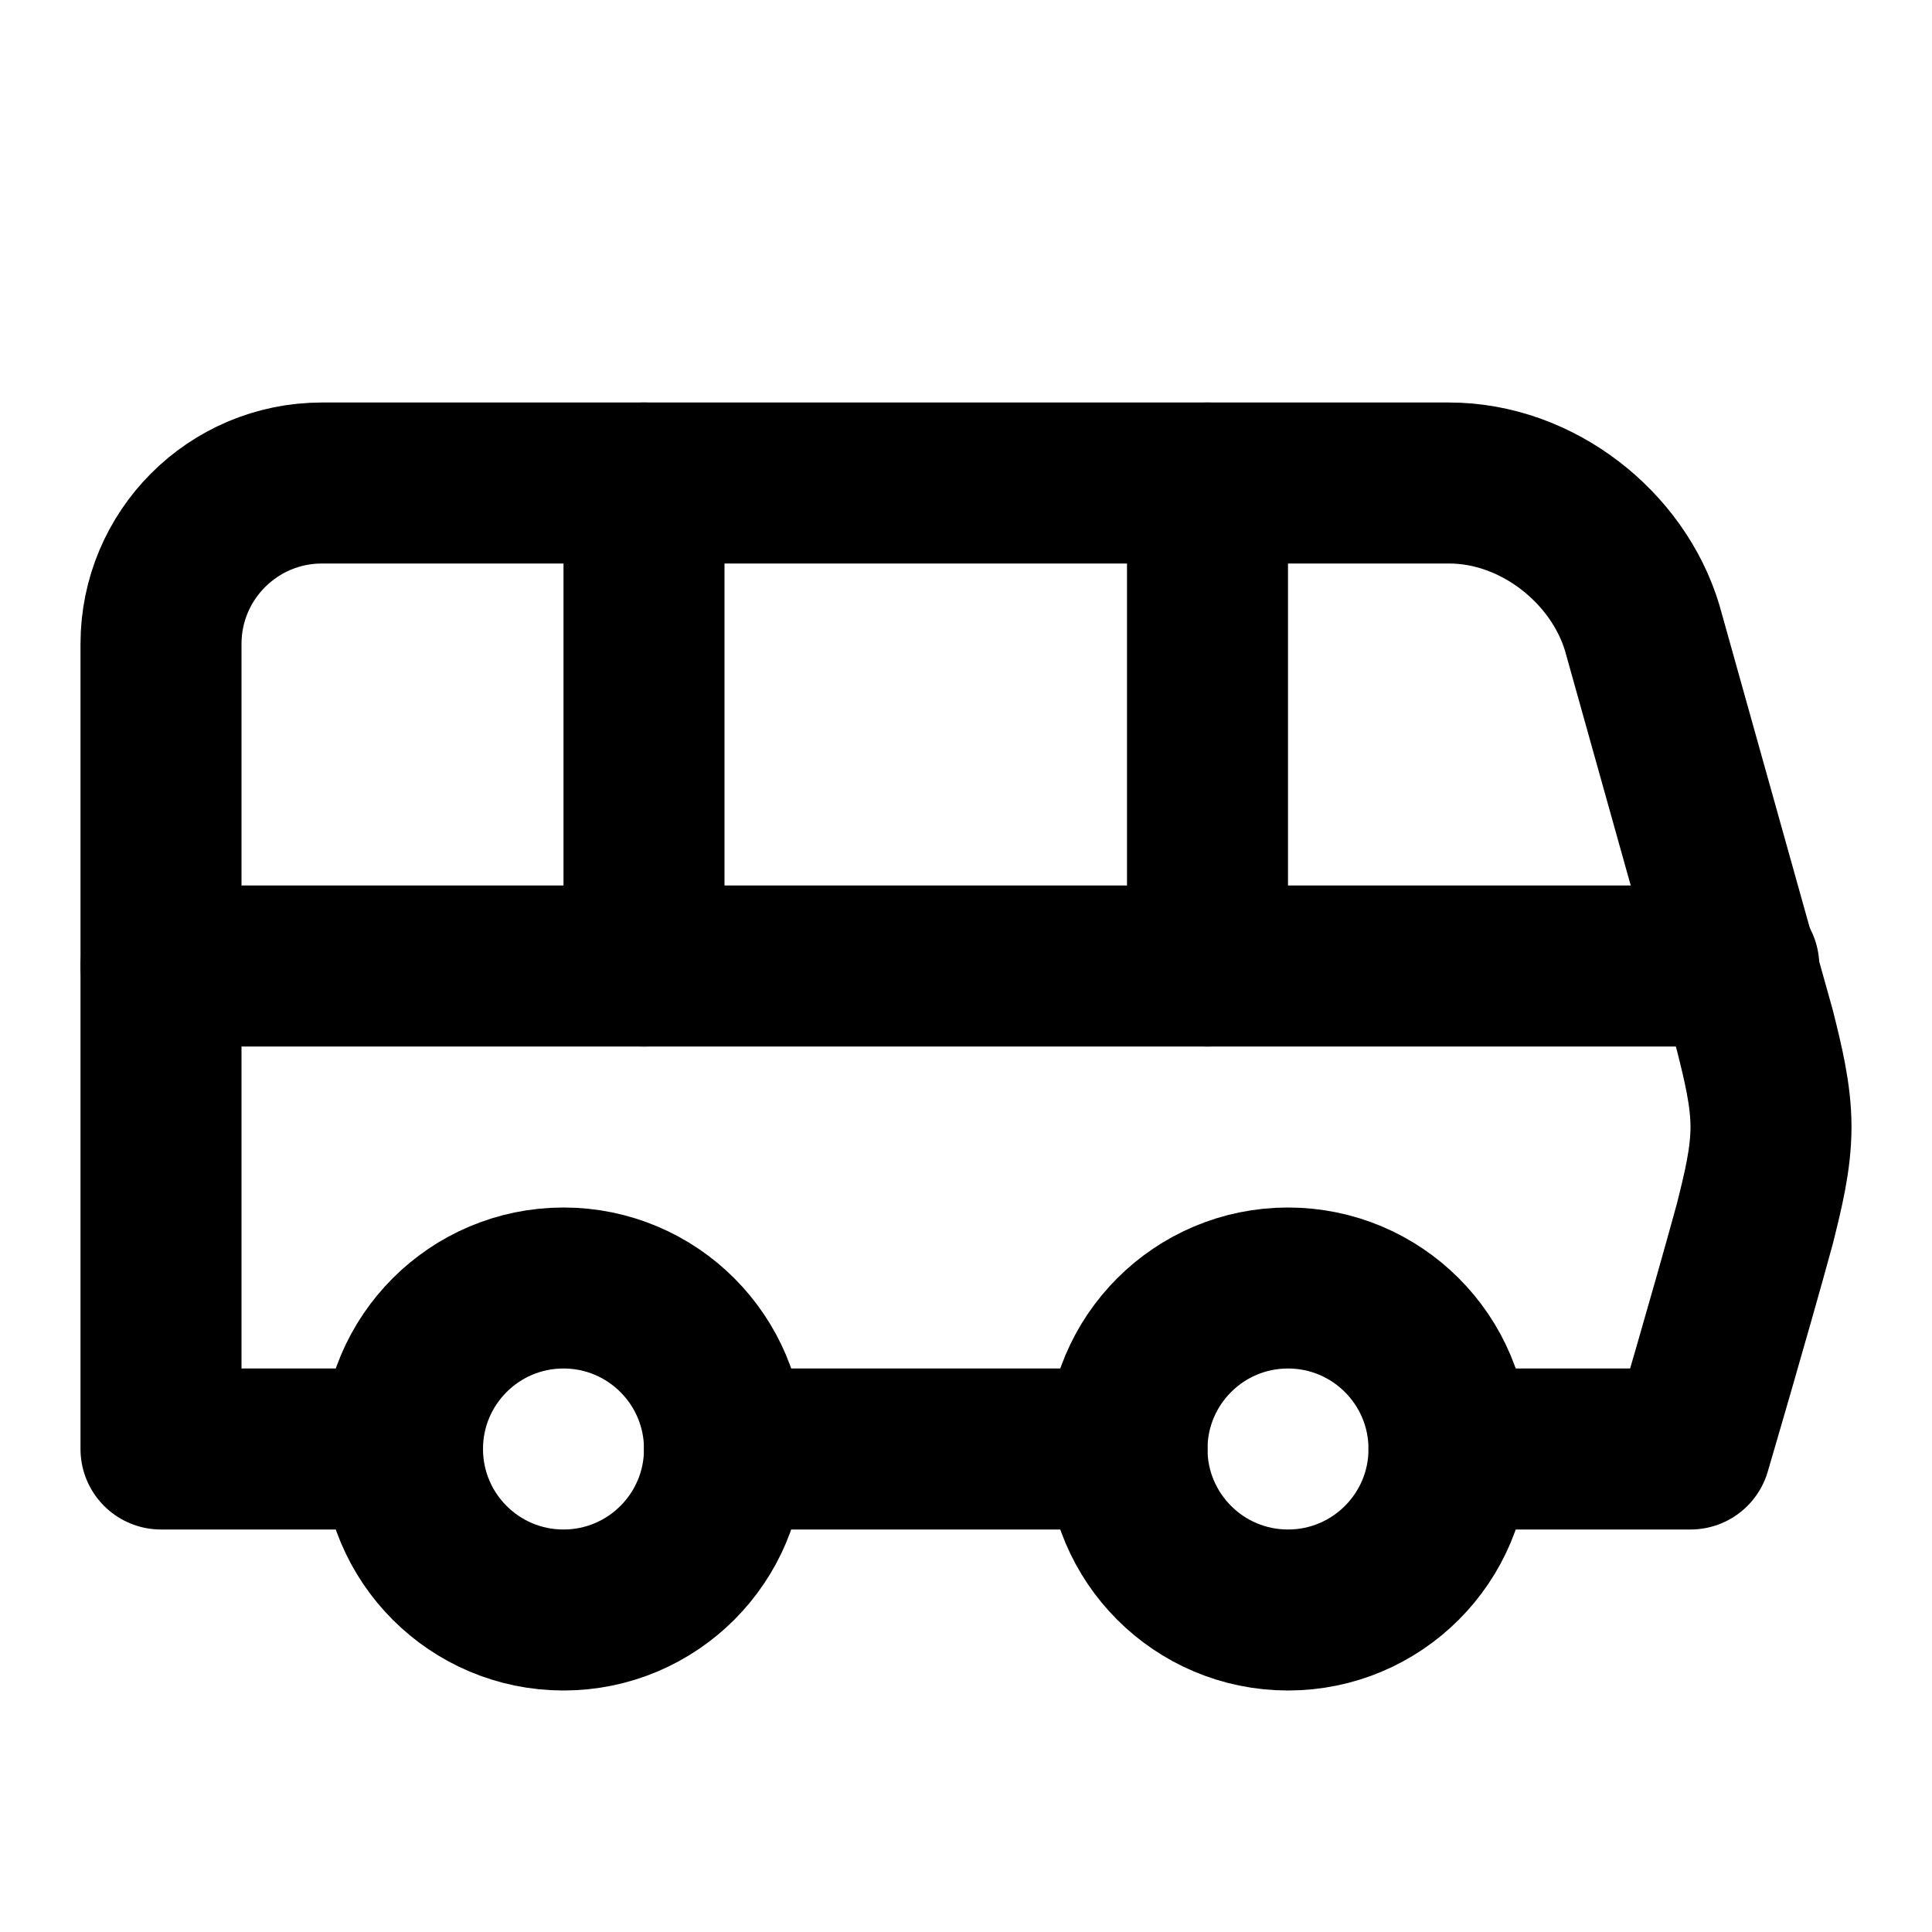
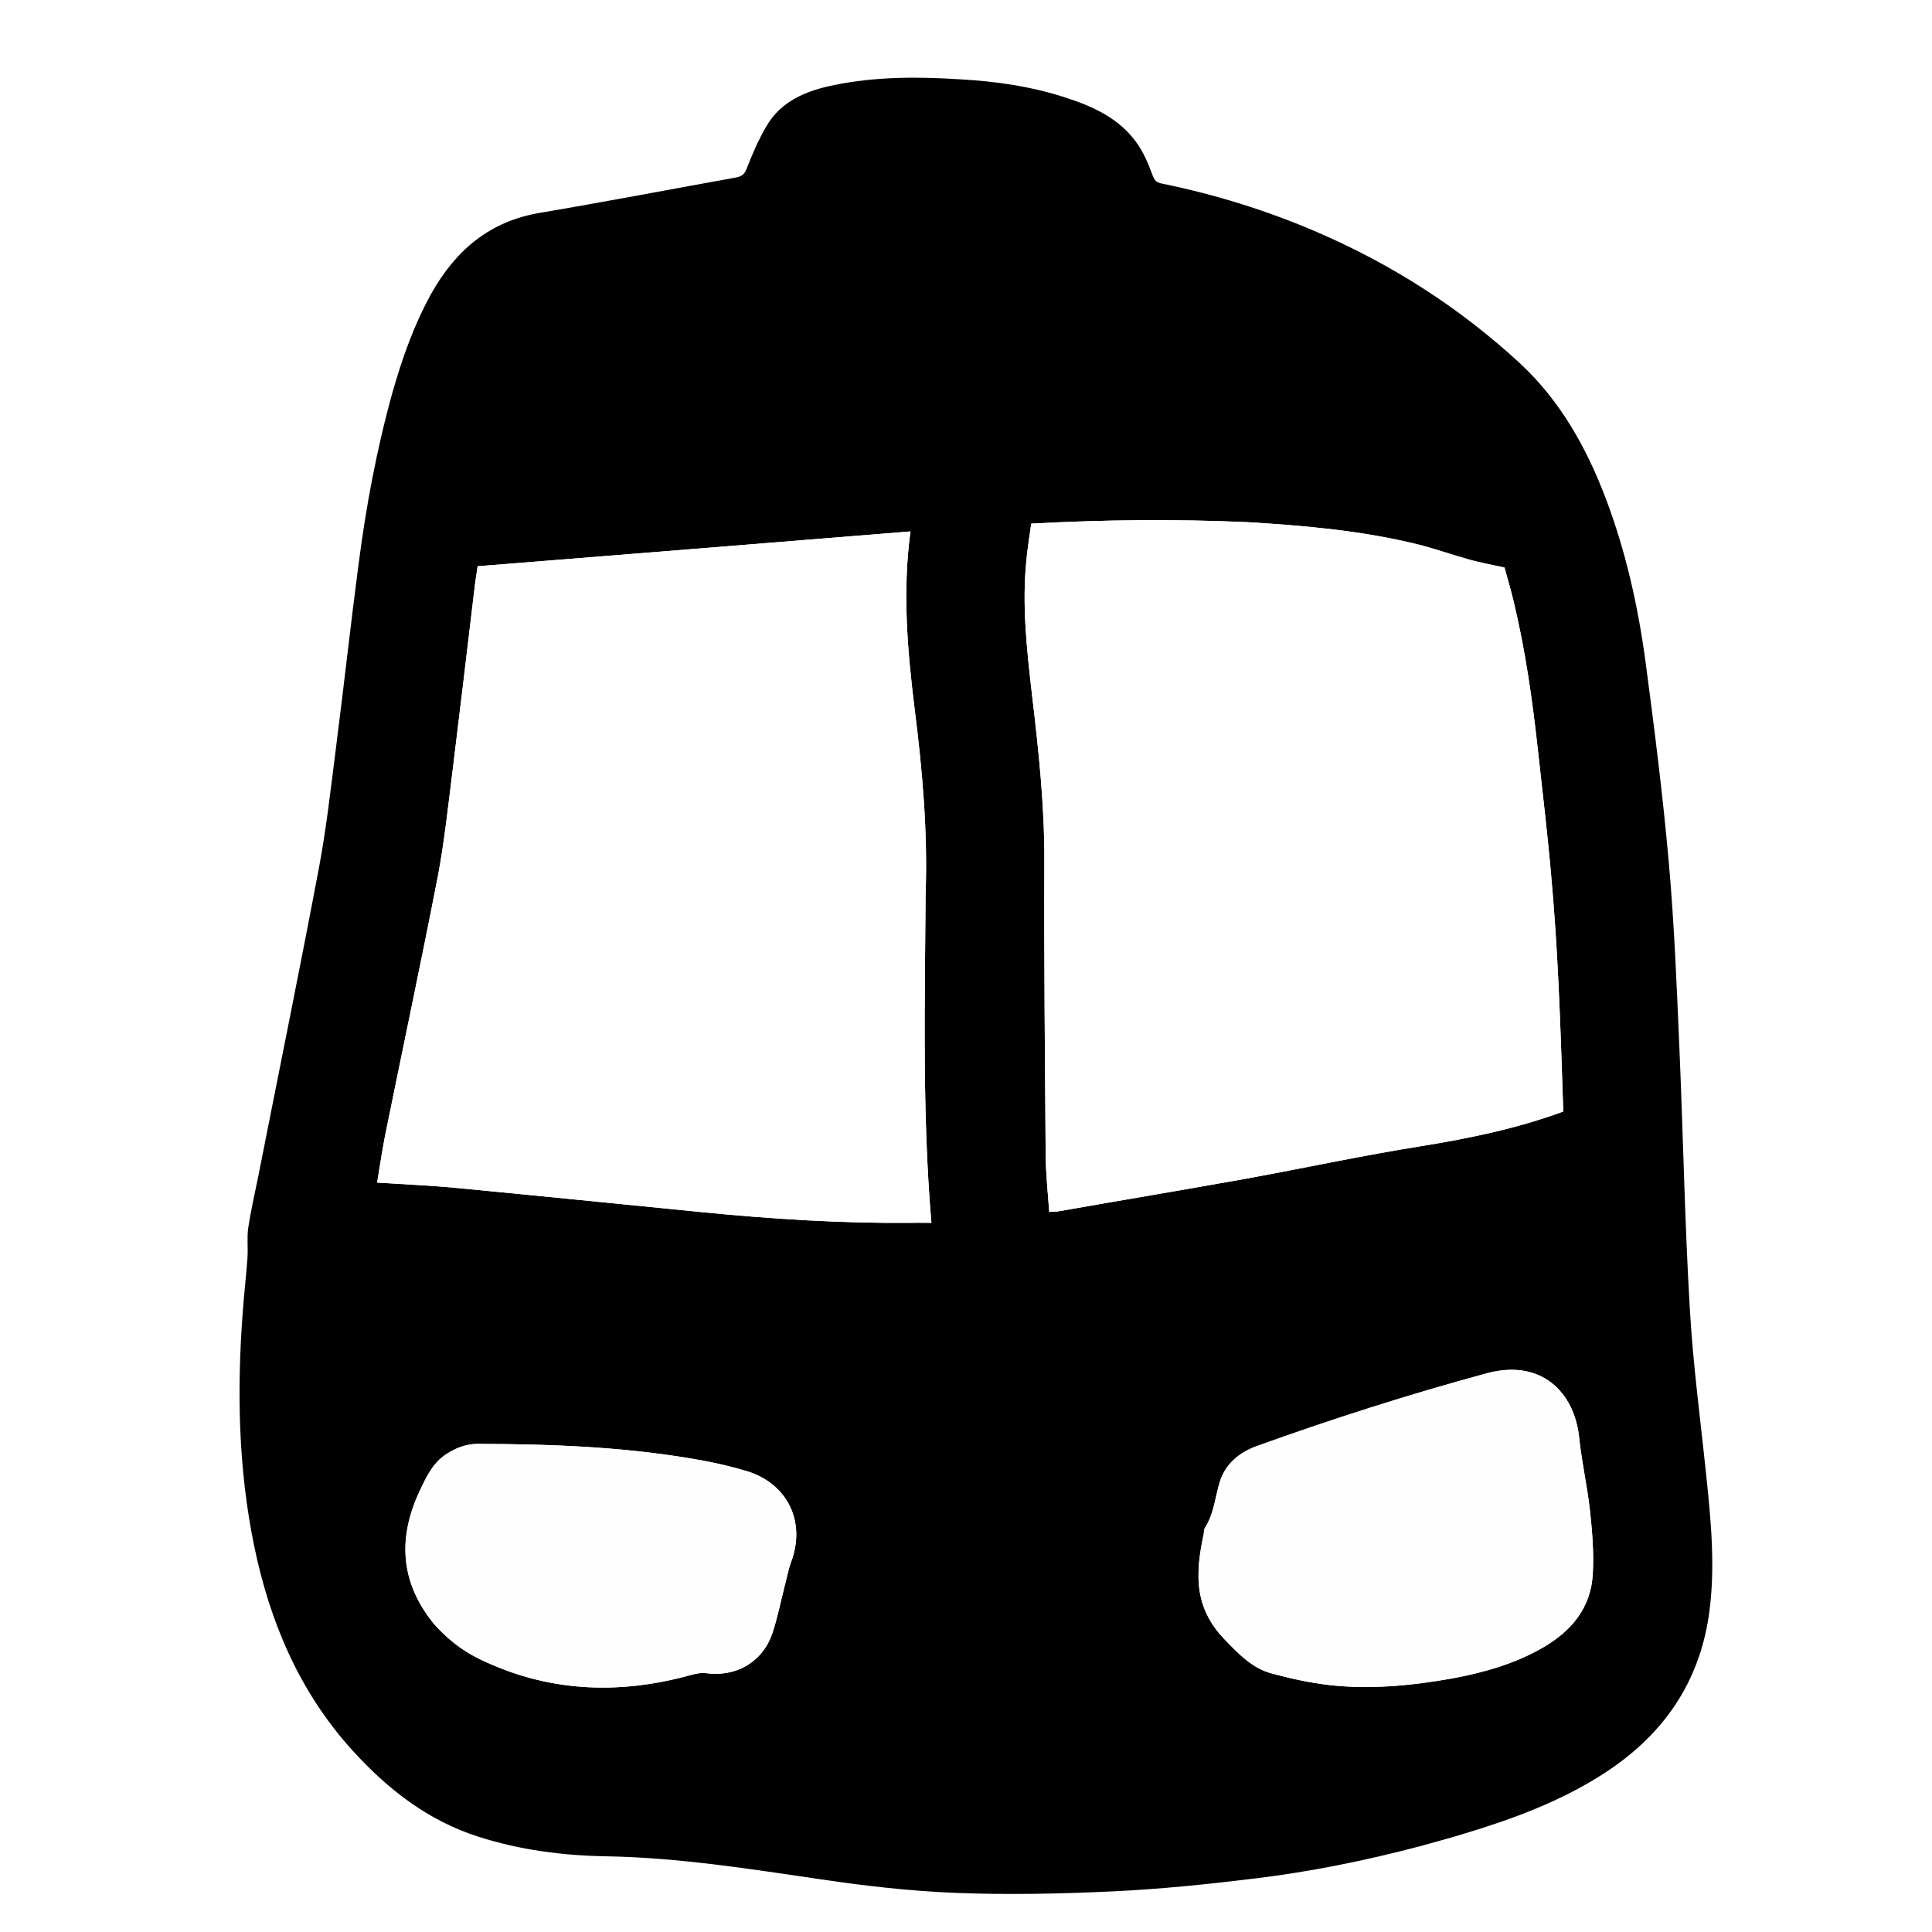
- <svg xmlns="http://www.w3.org/2000/svg" width="24" height="24" viewBox="0 0 24 24" fill="none" stroke="currentColor" stroke-width="2" stroke-linecap="round" stroke-linejoin="round" class="lucide lucide-bus-icon lucide-bus">
-   <path d="M8 6v6" />
-   <path d="M15 6v6" />
-   <path d="M2 12h19.6" />
-   <path d="M18 18h3s.5-1.7.8-2.8c.1-.4.2-.8.2-1.2 0-.4-.1-.8-.2-1.2l-1.4-5C20.1 6.8 19.1 6 18 6H4a2 2 0 0 0-2 2v10h3" />
-   <circle cx="7" cy="18" r="2" />
-   <path d="M9 18h5" />
-   <circle cx="16" cy="18" r="2" />
+ <svg xmlns="http://www.w3.org/2000/svg" width="34px" height="34px" viewBox="0 0 34 34" version="1.1">
+   <g id="surface1">
+     <path style=" stroke:none;fill-rule:nonzero;fill:rgb(100%,100%,100%);fill-opacity:1;" d="M 18.711 34.027 C 12.477 34.027 6.25 34.027 0.027 34.027 C 0.027 22.695 0.027 11.363 0.027 0.027 C 11.363 0.027 22.695 0.027 34.027 0.027 C 34.027 11.363 34.027 22.695 34.027 34.027 C 28.93 34.027 23.828 34.027 18.711 34.027 M 24.992 32.488 C 25.242 32.418 25.492 32.355 25.742 32.277 C 26.625 32.012 27.488 31.695 28.266 31.184 C 29.27 30.523 29.898 29.621 30.074 28.422 C 30.191 27.602 30.113 26.785 30.027 25.965 C 29.926 24.988 29.793 24.008 29.738 23.027 C 29.648 21.504 29.621 19.977 29.555 18.453 C 29.508 17.359 29.465 16.258 29.367 15.164 C 29.262 13.984 29.113 12.809 28.957 11.633 C 28.824 10.656 28.609 9.695 28.258 8.77 C 27.918 7.875 27.457 7.051 26.746 6.391 C 25.691 5.418 24.496 4.652 23.172 4.082 C 22.293 3.703 21.383 3.422 20.445 3.23 C 20.348 3.211 20.316 3.172 20.281 3.078 C 20.207 2.875 20.117 2.664 19.988 2.492 C 19.688 2.082 19.238 1.875 18.77 1.723 C 18.156 1.52 17.523 1.43 16.883 1.395 C 16.145 1.348 15.41 1.348 14.684 1.496 C 14.195 1.594 13.746 1.773 13.484 2.227 C 13.348 2.461 13.238 2.715 13.141 2.965 C 13.102 3.07 13.051 3.105 12.945 3.125 C 11.797 3.332 10.652 3.551 9.5 3.746 C 8.613 3.895 8.02 4.406 7.594 5.16 C 7.285 5.715 7.078 6.305 6.906 6.91 C 6.629 7.902 6.441 8.918 6.309 9.938 C 6.168 11.008 6.051 12.082 5.914 13.148 C 5.824 13.852 5.746 14.559 5.617 15.25 C 5.273 17.074 4.902 18.891 4.543 20.711 C 4.48 21.012 4.414 21.312 4.367 21.617 C 4.344 21.789 4.367 21.965 4.355 22.137 C 4.332 22.465 4.293 22.789 4.27 23.117 C 4.168 24.488 4.195 25.855 4.473 27.207 C 4.75 28.547 5.27 29.777 6.203 30.805 C 6.82 31.484 7.527 32.039 8.422 32.324 C 9.156 32.559 9.914 32.656 10.676 32.668 C 11.949 32.691 13.199 32.891 14.453 33.074 C 15.238 33.191 16.035 33.281 16.828 33.312 C 17.746 33.348 18.668 33.328 19.586 33.285 C 20.418 33.246 21.25 33.16 22.078 33.059 C 23.055 32.941 24.02 32.746 24.992 32.488 Z M 24.992 32.488 " />
+     <path style=" stroke:none;fill-rule:nonzero;fill:rgb(0.392%,0.392%,0.392%);fill-opacity:1;" d="M 24.984 32.492 C 24.02 32.746 23.055 32.941 22.078 33.059 C 21.25 33.16 20.418 33.246 19.586 33.285 C 18.668 33.328 17.746 33.348 16.828 33.312 C 16.035 33.281 15.238 33.191 14.453 33.074 C 13.199 32.891 11.949 32.691 10.676 32.668 C 9.914 32.656 9.156 32.559 8.422 32.324 C 7.527 32.039 6.82 31.484 6.203 30.805 C 5.27 29.777 4.75 28.547 4.473 27.207 C 4.195 25.855 4.168 24.488 4.27 23.117 C 4.293 22.789 4.332 22.465 4.355 22.137 C 4.367 21.965 4.344 21.789 4.367 21.617 C 4.414 21.312 4.48 21.012 4.543 20.711 C 4.902 18.891 5.273 17.074 5.617 15.25 C 5.746 14.559 5.824 13.852 5.914 13.148 C 6.051 12.082 6.168 11.008 6.309 9.938 C 6.441 8.918 6.629 7.902 6.906 6.91 C 7.078 6.305 7.285 5.715 7.594 5.16 C 8.02 4.406 8.613 3.895 9.5 3.746 C 10.652 3.551 11.797 3.332 12.945 3.125 C 13.051 3.105 13.102 3.07 13.141 2.965 C 13.238 2.715 13.348 2.461 13.484 2.227 C 13.746 1.773 14.195 1.594 14.684 1.496 C 15.41 1.348 16.145 1.348 16.883 1.395 C 17.523 1.43 18.156 1.52 18.77 1.723 C 19.238 1.875 19.688 2.082 19.988 2.492 C 20.117 2.664 20.207 2.875 20.281 3.078 C 20.316 3.172 20.348 3.211 20.445 3.23 C 21.383 3.422 22.293 3.703 23.172 4.082 C 24.496 4.652 25.691 5.418 26.746 6.391 C 27.457 7.051 27.918 7.875 28.258 8.77 C 28.609 9.695 28.824 10.656 28.957 11.633 C 29.113 12.809 29.262 13.984 29.367 15.164 C 29.465 16.258 29.508 17.359 29.555 18.453 C 29.621 19.977 29.648 21.504 29.738 23.027 C 29.793 24.008 29.926 24.988 30.027 25.965 C 30.113 26.785 30.191 27.602 30.074 28.422 C 29.898 29.621 29.27 30.523 28.266 31.184 C 27.488 31.695 26.625 32.012 25.742 32.277 C 25.492 32.355 25.242 32.418 24.984 32.492 M 16.289 15.734 C 16.328 14.645 16.234 13.566 16.098 12.492 C 15.969 11.453 15.879 10.41 16.023 9.352 C 13.48 9.559 10.945 9.762 8.406 9.965 C 8.383 10.121 8.359 10.266 8.344 10.41 C 8.215 11.492 8.086 12.578 7.953 13.66 C 7.879 14.246 7.816 14.836 7.707 15.414 C 7.41 16.941 7.086 18.461 6.777 19.984 C 6.723 20.258 6.684 20.535 6.637 20.812 C 7.129 20.844 7.605 20.863 8.078 20.91 C 9.508 21.047 10.93 21.191 12.355 21.332 C 13.582 21.453 14.809 21.531 16.043 21.52 C 16.152 21.516 16.266 21.52 16.391 21.52 C 16.227 19.586 16.277 17.672 16.289 15.734 M 21.949 9.188 C 20.688 9.133 19.426 9.145 18.148 9.215 C 18.117 9.438 18.082 9.652 18.062 9.867 C 17.984 10.652 18.07 11.43 18.16 12.211 C 18.277 13.191 18.383 14.176 18.379 15.168 C 18.371 16.891 18.391 18.613 18.402 20.336 C 18.406 20.664 18.441 20.996 18.465 21.328 C 18.527 21.324 18.566 21.324 18.609 21.32 C 19.719 21.125 20.824 20.941 21.934 20.742 C 22.957 20.555 23.973 20.336 25 20.172 C 25.848 20.035 26.688 19.863 27.508 19.562 C 27.508 19.547 27.512 19.512 27.508 19.473 C 27.484 18.746 27.461 18.02 27.426 17.293 C 27.395 16.66 27.355 16.027 27.297 15.398 C 27.234 14.668 27.145 13.941 27.066 13.215 C 26.969 12.324 26.844 11.438 26.633 10.566 C 26.582 10.355 26.52 10.148 26.477 9.988 C 26.246 9.938 26.055 9.902 25.871 9.852 C 25.562 9.766 25.254 9.656 24.941 9.578 C 23.969 9.34 22.973 9.25 21.949 9.188 M 25.586 29.531 C 26.125 29.43 26.648 29.281 27.129 29.008 C 27.648 28.715 28.004 28.297 28.031 27.684 C 28.051 27.316 28.02 26.945 27.98 26.578 C 27.934 26.156 27.836 25.738 27.793 25.316 C 27.711 24.492 27.117 23.91 26.164 24.168 C 24.797 24.539 23.449 24.969 22.117 25.449 C 21.812 25.559 21.57 25.758 21.469 26.07 C 21.383 26.344 21.367 26.637 21.207 26.883 C 21.188 26.91 21.188 26.953 21.184 26.992 C 21.113 27.328 21.059 27.664 21.113 28.012 C 21.168 28.34 21.32 28.613 21.555 28.855 C 21.797 29.105 22.039 29.363 22.391 29.453 C 22.727 29.543 23.066 29.617 23.41 29.656 C 24.133 29.734 24.852 29.664 25.586 29.531 M 7.625 28.566 C 7.852 28.824 8.113 29.035 8.422 29.188 C 9.617 29.773 10.859 29.832 12.133 29.484 C 12.227 29.457 12.328 29.434 12.422 29.445 C 12.953 29.516 13.414 29.254 13.59 28.75 C 13.68 28.484 13.734 28.203 13.805 27.926 C 13.844 27.781 13.871 27.629 13.922 27.488 C 14.184 26.789 13.867 26.121 13.16 25.895 C 12.926 25.824 12.688 25.766 12.449 25.719 C 11.113 25.465 9.762 25.414 8.41 25.41 C 8.207 25.41 8.023 25.48 7.855 25.59 C 7.621 25.742 7.508 25.98 7.395 26.219 C 7.004 27.039 7.031 27.82 7.625 28.566 Z M 7.625 28.566 " />
+     <path style=" stroke:none;fill-rule:nonzero;fill:rgb(100%,100%,100%);fill-opacity:1;" d="M 16.289 15.746 C 16.277 17.672 16.227 19.586 16.391 21.52 C 16.266 21.52 16.152 21.516 16.043 21.52 C 14.809 21.531 13.582 21.453 12.355 21.332 C 10.93 21.191 9.508 21.047 8.078 20.91 C 7.605 20.863 7.129 20.844 6.637 20.812 C 6.684 20.535 6.723 20.258 6.777 19.984 C 7.086 18.461 7.41 16.941 7.707 15.414 C 7.816 14.836 7.879 14.246 7.953 13.66 C 8.086 12.578 8.215 11.492 8.344 10.41 C 8.359 10.266 8.383 10.121 8.406 9.965 C 10.945 9.762 13.48 9.559 16.023 9.352 C 15.879 10.41 15.969 11.453 16.098 12.492 C 16.234 13.566 16.328 14.645 16.289 15.746 Z M 16.289 15.746 " />
+     <path style=" stroke:none;fill-rule:nonzero;fill:rgb(100%,100%,100%);fill-opacity:1;" d="M 21.961 9.191 C 22.973 9.25 23.969 9.34 24.941 9.578 C 25.254 9.656 25.562 9.766 25.871 9.852 C 26.055 9.902 26.246 9.938 26.477 9.988 C 26.52 10.148 26.582 10.355 26.633 10.566 C 26.844 11.438 26.969 12.324 27.066 13.215 C 27.145 13.941 27.234 14.668 27.297 15.398 C 27.355 16.027 27.395 16.66 27.426 17.293 C 27.461 18.02 27.484 18.746 27.508 19.473 C 27.512 19.512 27.508 19.547 27.508 19.562 C 26.688 19.863 25.848 20.035 25 20.172 C 23.973 20.336 22.957 20.555 21.934 20.742 C 20.824 20.941 19.719 21.125 18.609 21.32 C 18.566 21.324 18.527 21.324 18.465 21.328 C 18.441 20.996 18.406 20.664 18.402 20.336 C 18.391 18.613 18.371 16.891 18.379 15.168 C 18.383 14.176 18.277 13.191 18.16 12.211 C 18.07 11.43 17.984 10.652 18.062 9.867 C 18.082 9.652 18.117 9.438 18.148 9.215 C 19.426 9.145 20.688 9.133 21.961 9.191 Z M 21.961 9.191 " />
+     <path style=" stroke:none;fill-rule:nonzero;fill:rgb(99.608%,99.608%,99.608%);fill-opacity:1;" d="M 25.574 29.535 C 24.852 29.664 24.133 29.734 23.41 29.656 C 23.066 29.617 22.727 29.543 22.391 29.453 C 22.039 29.363 21.797 29.105 21.555 28.855 C 21.32 28.613 21.168 28.34 21.113 28.012 C 21.059 27.664 21.113 27.328 21.184 26.992 C 21.188 26.953 21.188 26.91 21.207 26.883 C 21.367 26.637 21.383 26.344 21.469 26.07 C 21.57 25.758 21.812 25.559 22.117 25.449 C 23.449 24.969 24.797 24.539 26.164 24.168 C 27.117 23.91 27.711 24.492 27.793 25.316 C 27.836 25.738 27.934 26.156 27.98 26.578 C 28.02 26.945 28.051 27.316 28.031 27.684 C 28.004 28.297 27.648 28.715 27.129 29.008 C 26.648 29.281 26.125 29.43 25.574 29.535 Z M 25.574 29.535 " />
+     <path style=" stroke:none;fill-rule:nonzero;fill:rgb(99.608%,99.608%,99.608%);fill-opacity:1;" d="M 7.621 28.559 C 7.031 27.82 7.004 27.039 7.395 26.219 C 7.508 25.98 7.621 25.742 7.855 25.59 C 8.023 25.48 8.207 25.41 8.41 25.41 C 9.762 25.414 11.113 25.465 12.449 25.719 C 12.688 25.766 12.926 25.824 13.16 25.895 C 13.867 26.121 14.184 26.789 13.922 27.488 C 13.871 27.629 13.844 27.781 13.805 27.926 C 13.734 28.203 13.68 28.484 13.59 28.75 C 13.414 29.254 12.953 29.516 12.422 29.445 C 12.328 29.434 12.227 29.457 12.133 29.484 C 10.859 29.832 9.617 29.773 8.422 29.188 C 8.113 29.035 7.852 28.824 7.621 28.559 Z M 7.621 28.559 " />
+   </g>
</svg>
